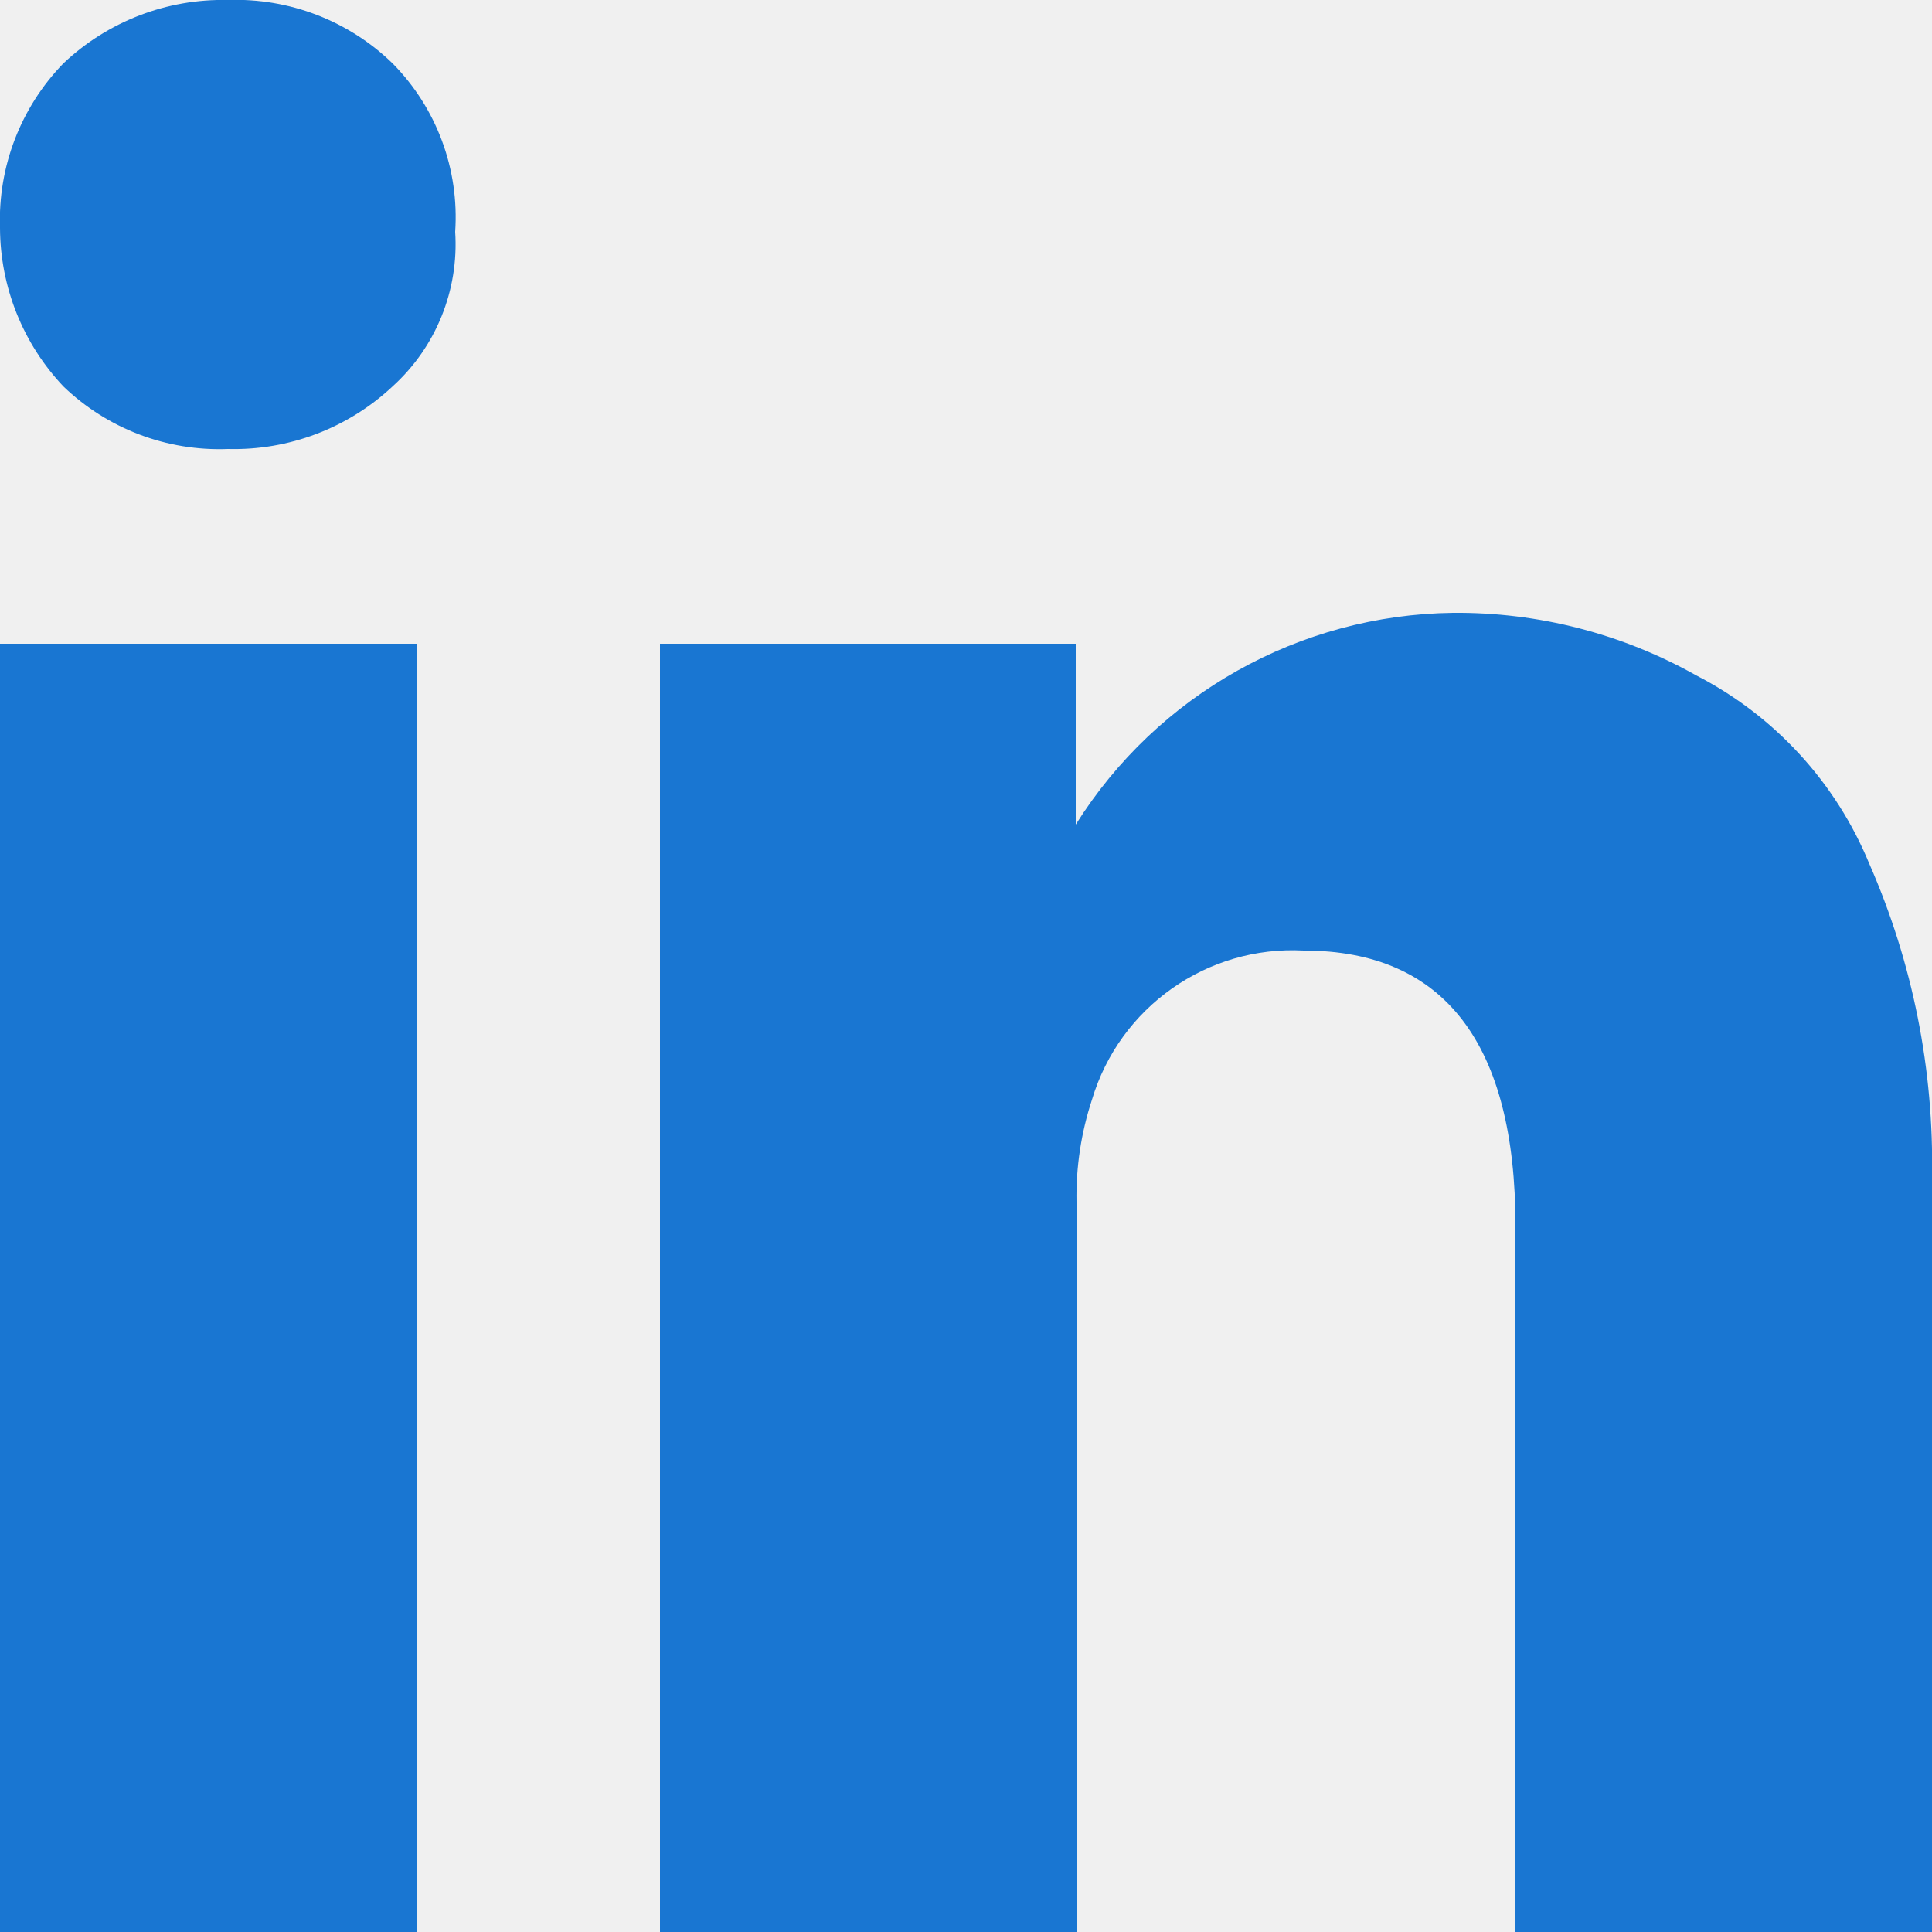
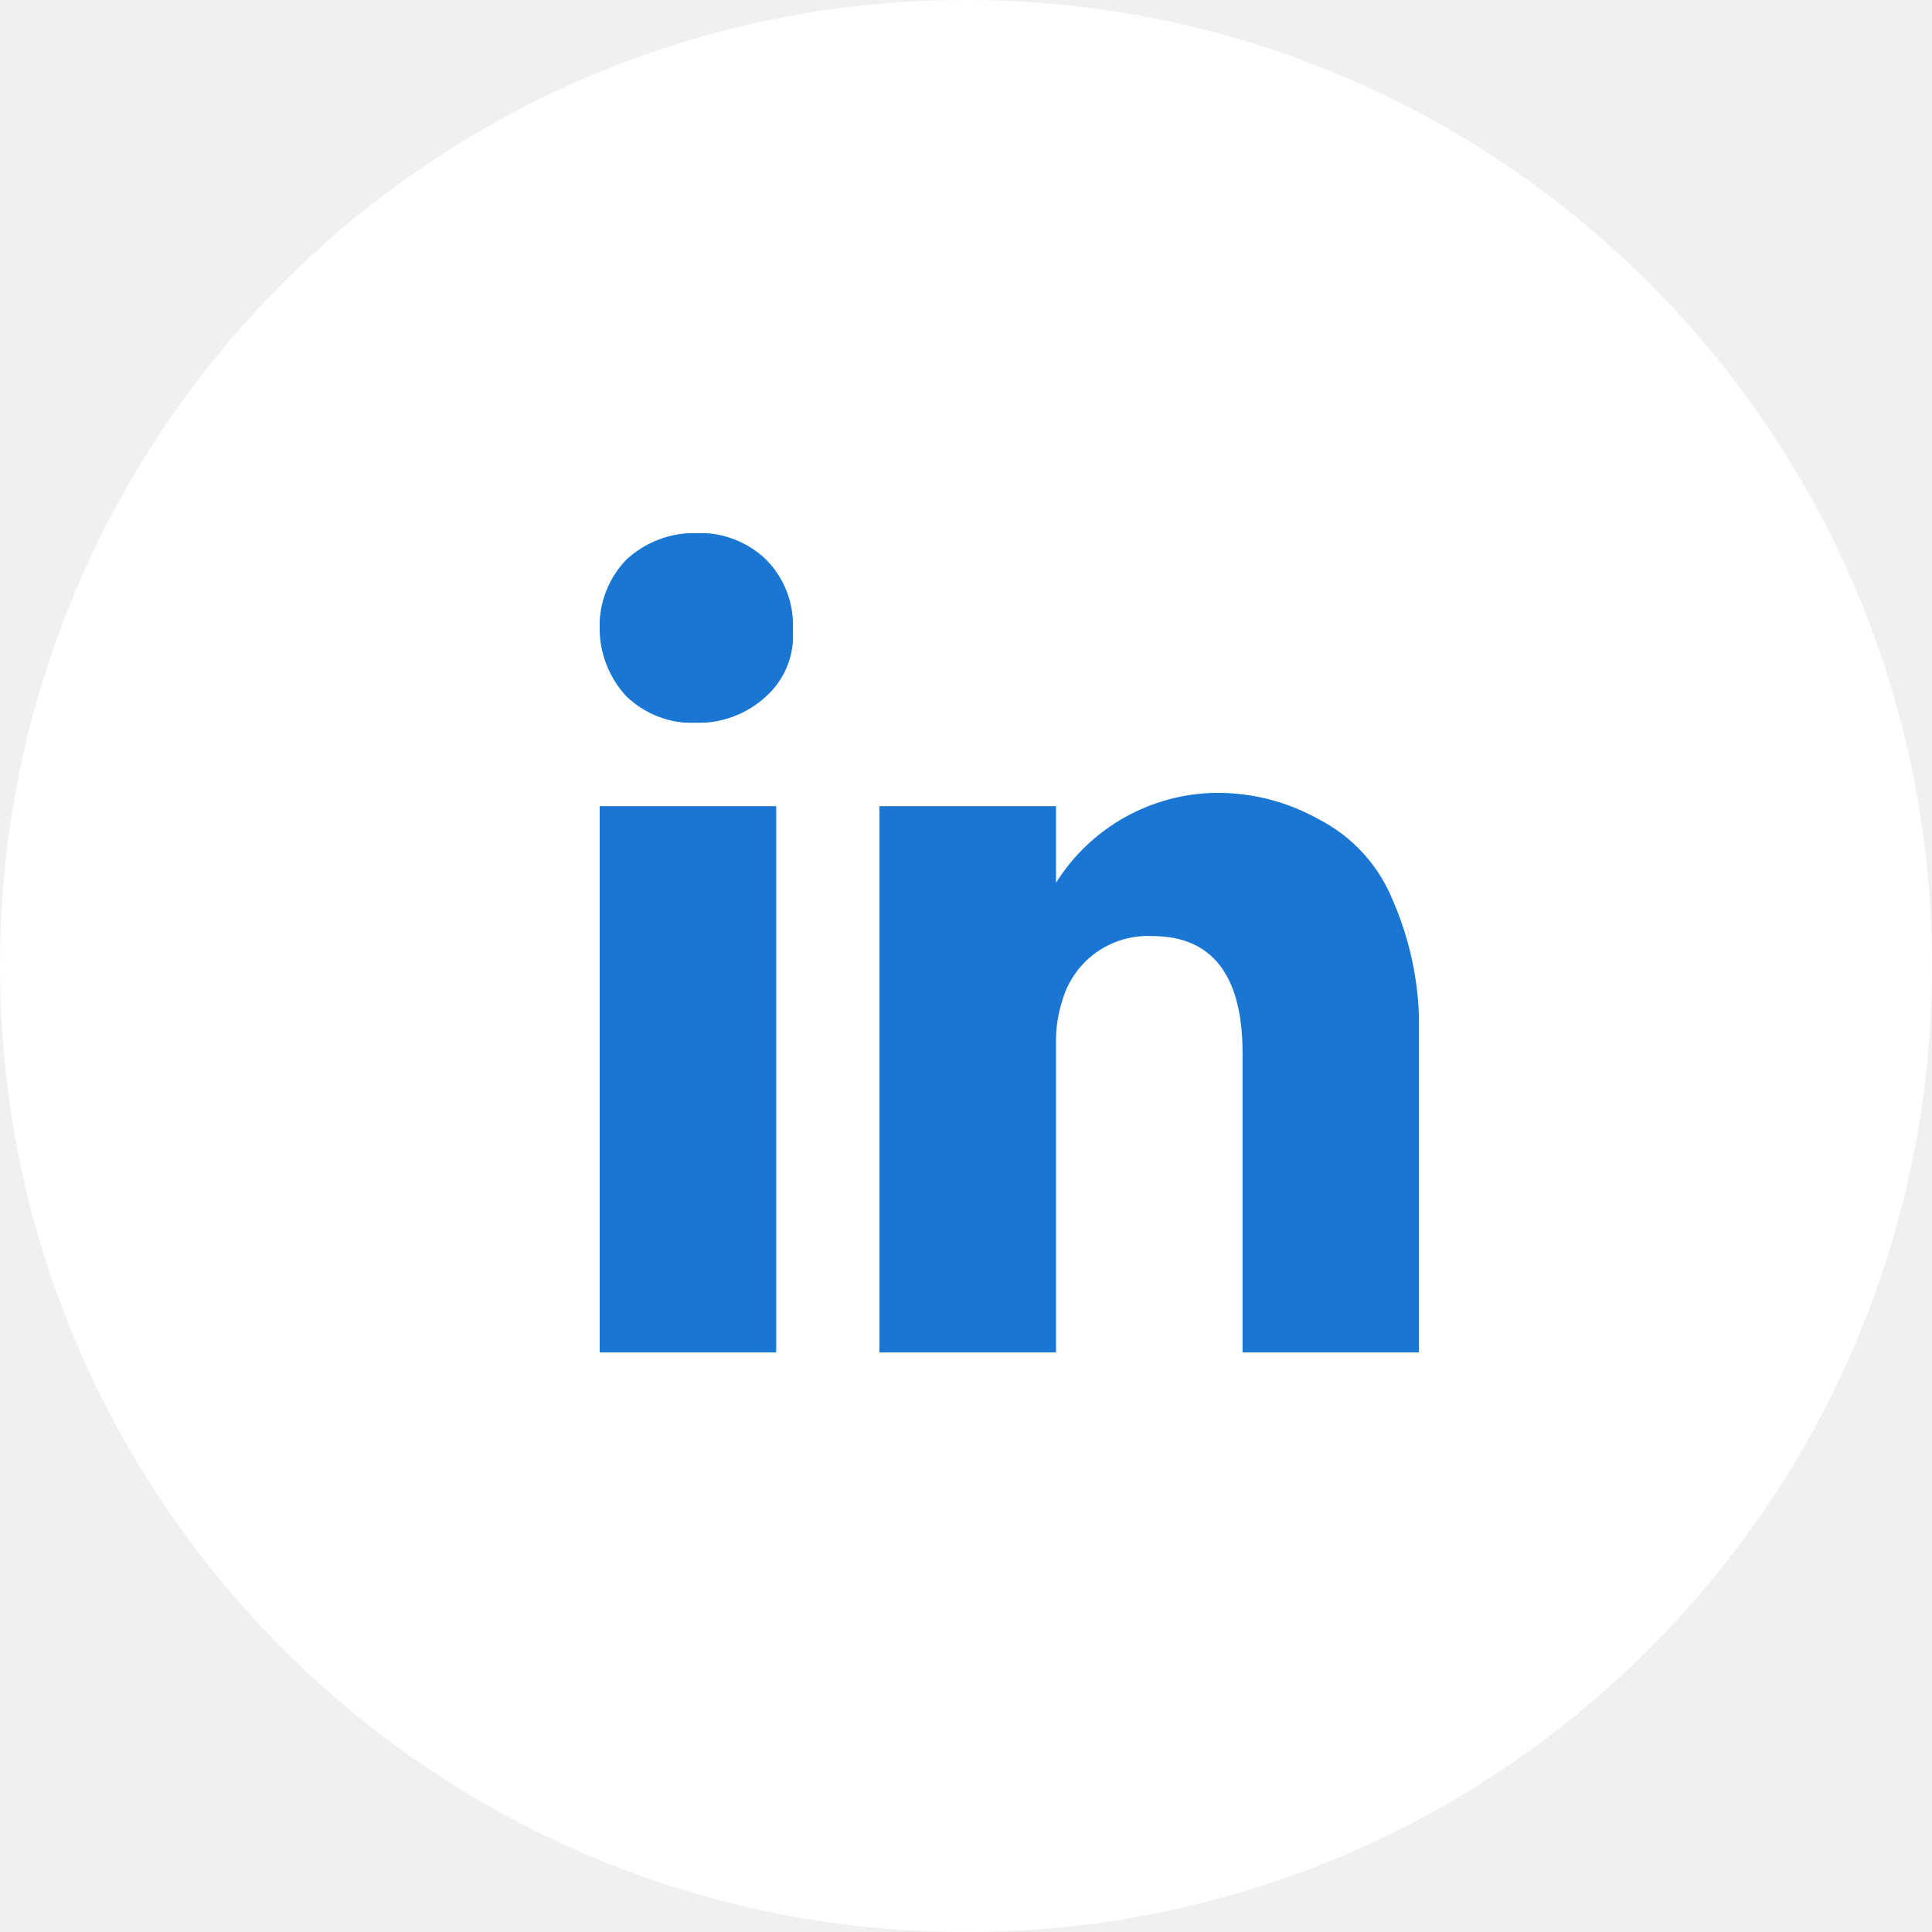
- <svg xmlns="http://www.w3.org/2000/svg" id="linkedin" viewBox="0 0 25 25">
+ <svg xmlns="http://www.w3.org/2000/svg" xmlns:xlink="http://www.w3.org/1999/xlink" width="58px" height="58px" viewBox="0 0 58 58" version="1.1">
  <defs>
-     <style>
-             #linkedin .cls-1 {
-             fill: #1976d2;
-             }
-         </style>
+     <polygon id="path-1" points="5.809 0.398 0 0.398 0 6.102 5.809 6.102 5.809 0.398" />
+     <polygon id="path-3" points="0 25.602 24.604 25.602 24.604 1 0 1" />
  </defs>
-   <g>
-     <path class="cls-1" d="M0.82,5a2.91,2.91,0,0,0,2.13.81A3,3,0,0,0,5.08,5a2.48,2.48,0,0,0,.81-2A2.83,2.83,0,0,0,5.08.82,2.91,2.91,0,0,0,2.95,0,3,3,0,0,0,.82.82,2.91,2.91,0,0,0,0,2.95,3,3,0,0,0,.82,5Z" transform="translate(0 0)" />
-     <rect class="cls-1" y="8.33" width="5.39" height="16.67" />
-     <path class="cls-1" d="M25,25V15.24a9.64,9.64,0,0,0-.81-4.06,4.79,4.79,0,0,0-2.24-2.44,6.31,6.31,0,0,0-3.15-.81,5.85,5.85,0,0,0-4.88,2.74V8.33H8.54V25h5.39V15.55a4,4,0,0,1,.2-1.32,2.71,2.71,0,0,1,2.74-1.93c1.83,0,2.74,1.22,2.74,3.56V25H25Z" transform="translate(0 0)" />
+   <g id="Desktop" stroke="none" stroke-width="1" fill="none" fill-rule="evenodd">
+     <g id="Elements" transform="translate(-121, -121)">
+       <g id="linked-in" transform="translate(121, 121)">
+         <g id="LINKED-IN">
+           <ellipse id="Oval-11-Copy" fill="#FFFFFF" cx="29" cy="29" rx="29" ry="29" />
+           <g id="linked-in" transform="translate(18, 15)">
+             <g id="Group-3" transform="translate(0, 0.6023)">
+               <mask id="mask-2" fill="white">
+                 <use xlink:href="#path-1" />
+               </mask>
+               <g id="Clip-2" />
+               <path d="M0.802,5.3 C1.364,5.842 2.122,6.131 2.902,6.1 C3.679,6.115 4.432,5.829 5.002,5.3 C5.564,4.793 5.86,4.055 5.802,3.3 C5.843,2.519 5.552,1.756 5.002,1.2 C4.44,0.658 3.682,0.369 2.902,0.4 C2.125,0.385 1.372,0.671 0.802,1.2 C0.26,1.762 -0.029,2.52 0.002,3.3 C0.012,4.043 0.297,4.755 0.802,5.3" id="Fill-1" fill="#1976D2" mask="url(#mask-2)" />
+             </g>
+             <mask id="mask-4" fill="white">
+               <use xlink:href="#path-3" />
+             </mask>
+             <g id="Clip-5" />
+             <polygon id="Fill-4" fill="#1976D2" mask="url(#mask-4)" points="0.002 25.602 5.302 25.602 5.302 9.202 0.002 9.202" />
+             <path d="M24.602,25.602 L24.602,16.002 C24.628,14.626 24.355,13.262 23.802,12.002 C23.377,10.966 22.597,10.115 21.602,9.602 C20.656,9.069 19.588,8.793 18.502,8.802 C16.548,8.829 14.74,9.846 13.702,11.502 L13.702,9.202 L8.402,9.202 L8.402,25.602 L13.702,25.602 L13.702,16.302 C13.695,15.86 13.763,15.421 13.902,15.002 C14.256,13.821 15.371,13.036 16.602,13.102 C18.402,13.102 19.302,14.302 19.302,16.602 L19.302,25.602 L24.602,25.602 L24.602,25.602 Z" id="Fill-6" fill="#1976D2" mask="url(#mask-4)" />
+           </g>
+         </g>
+       </g>
+     </g>
  </g>
</svg>
